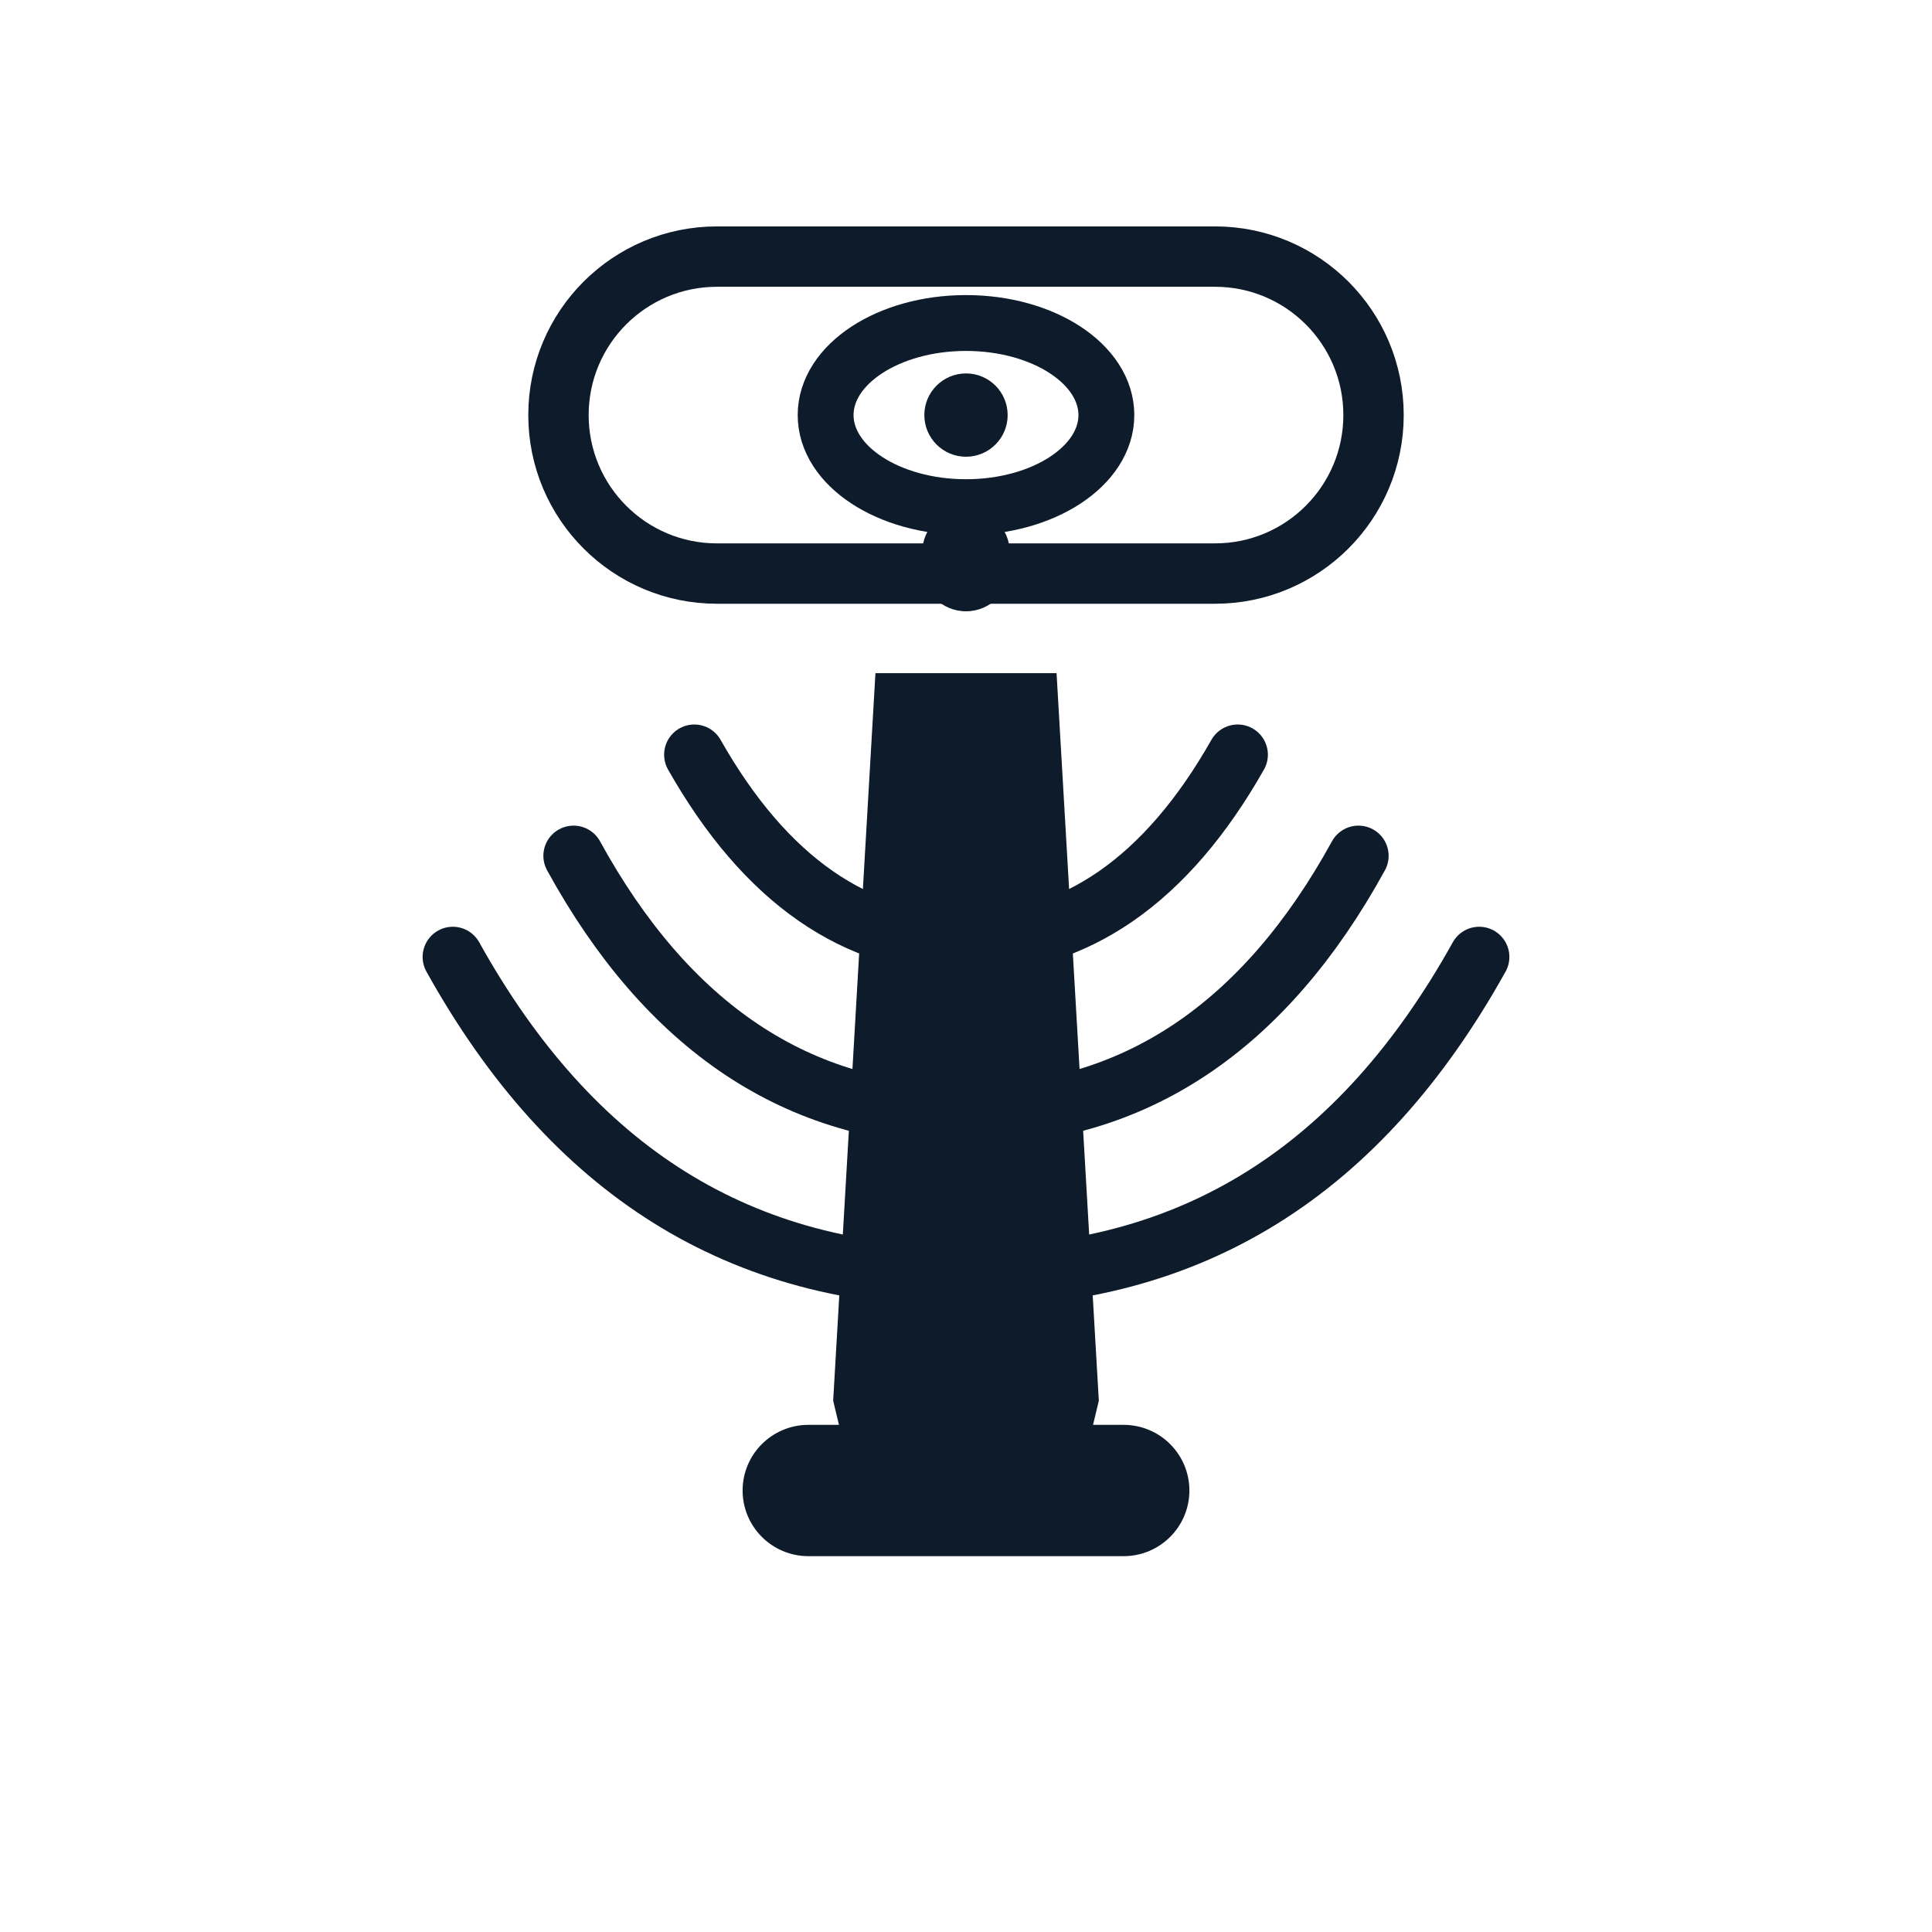
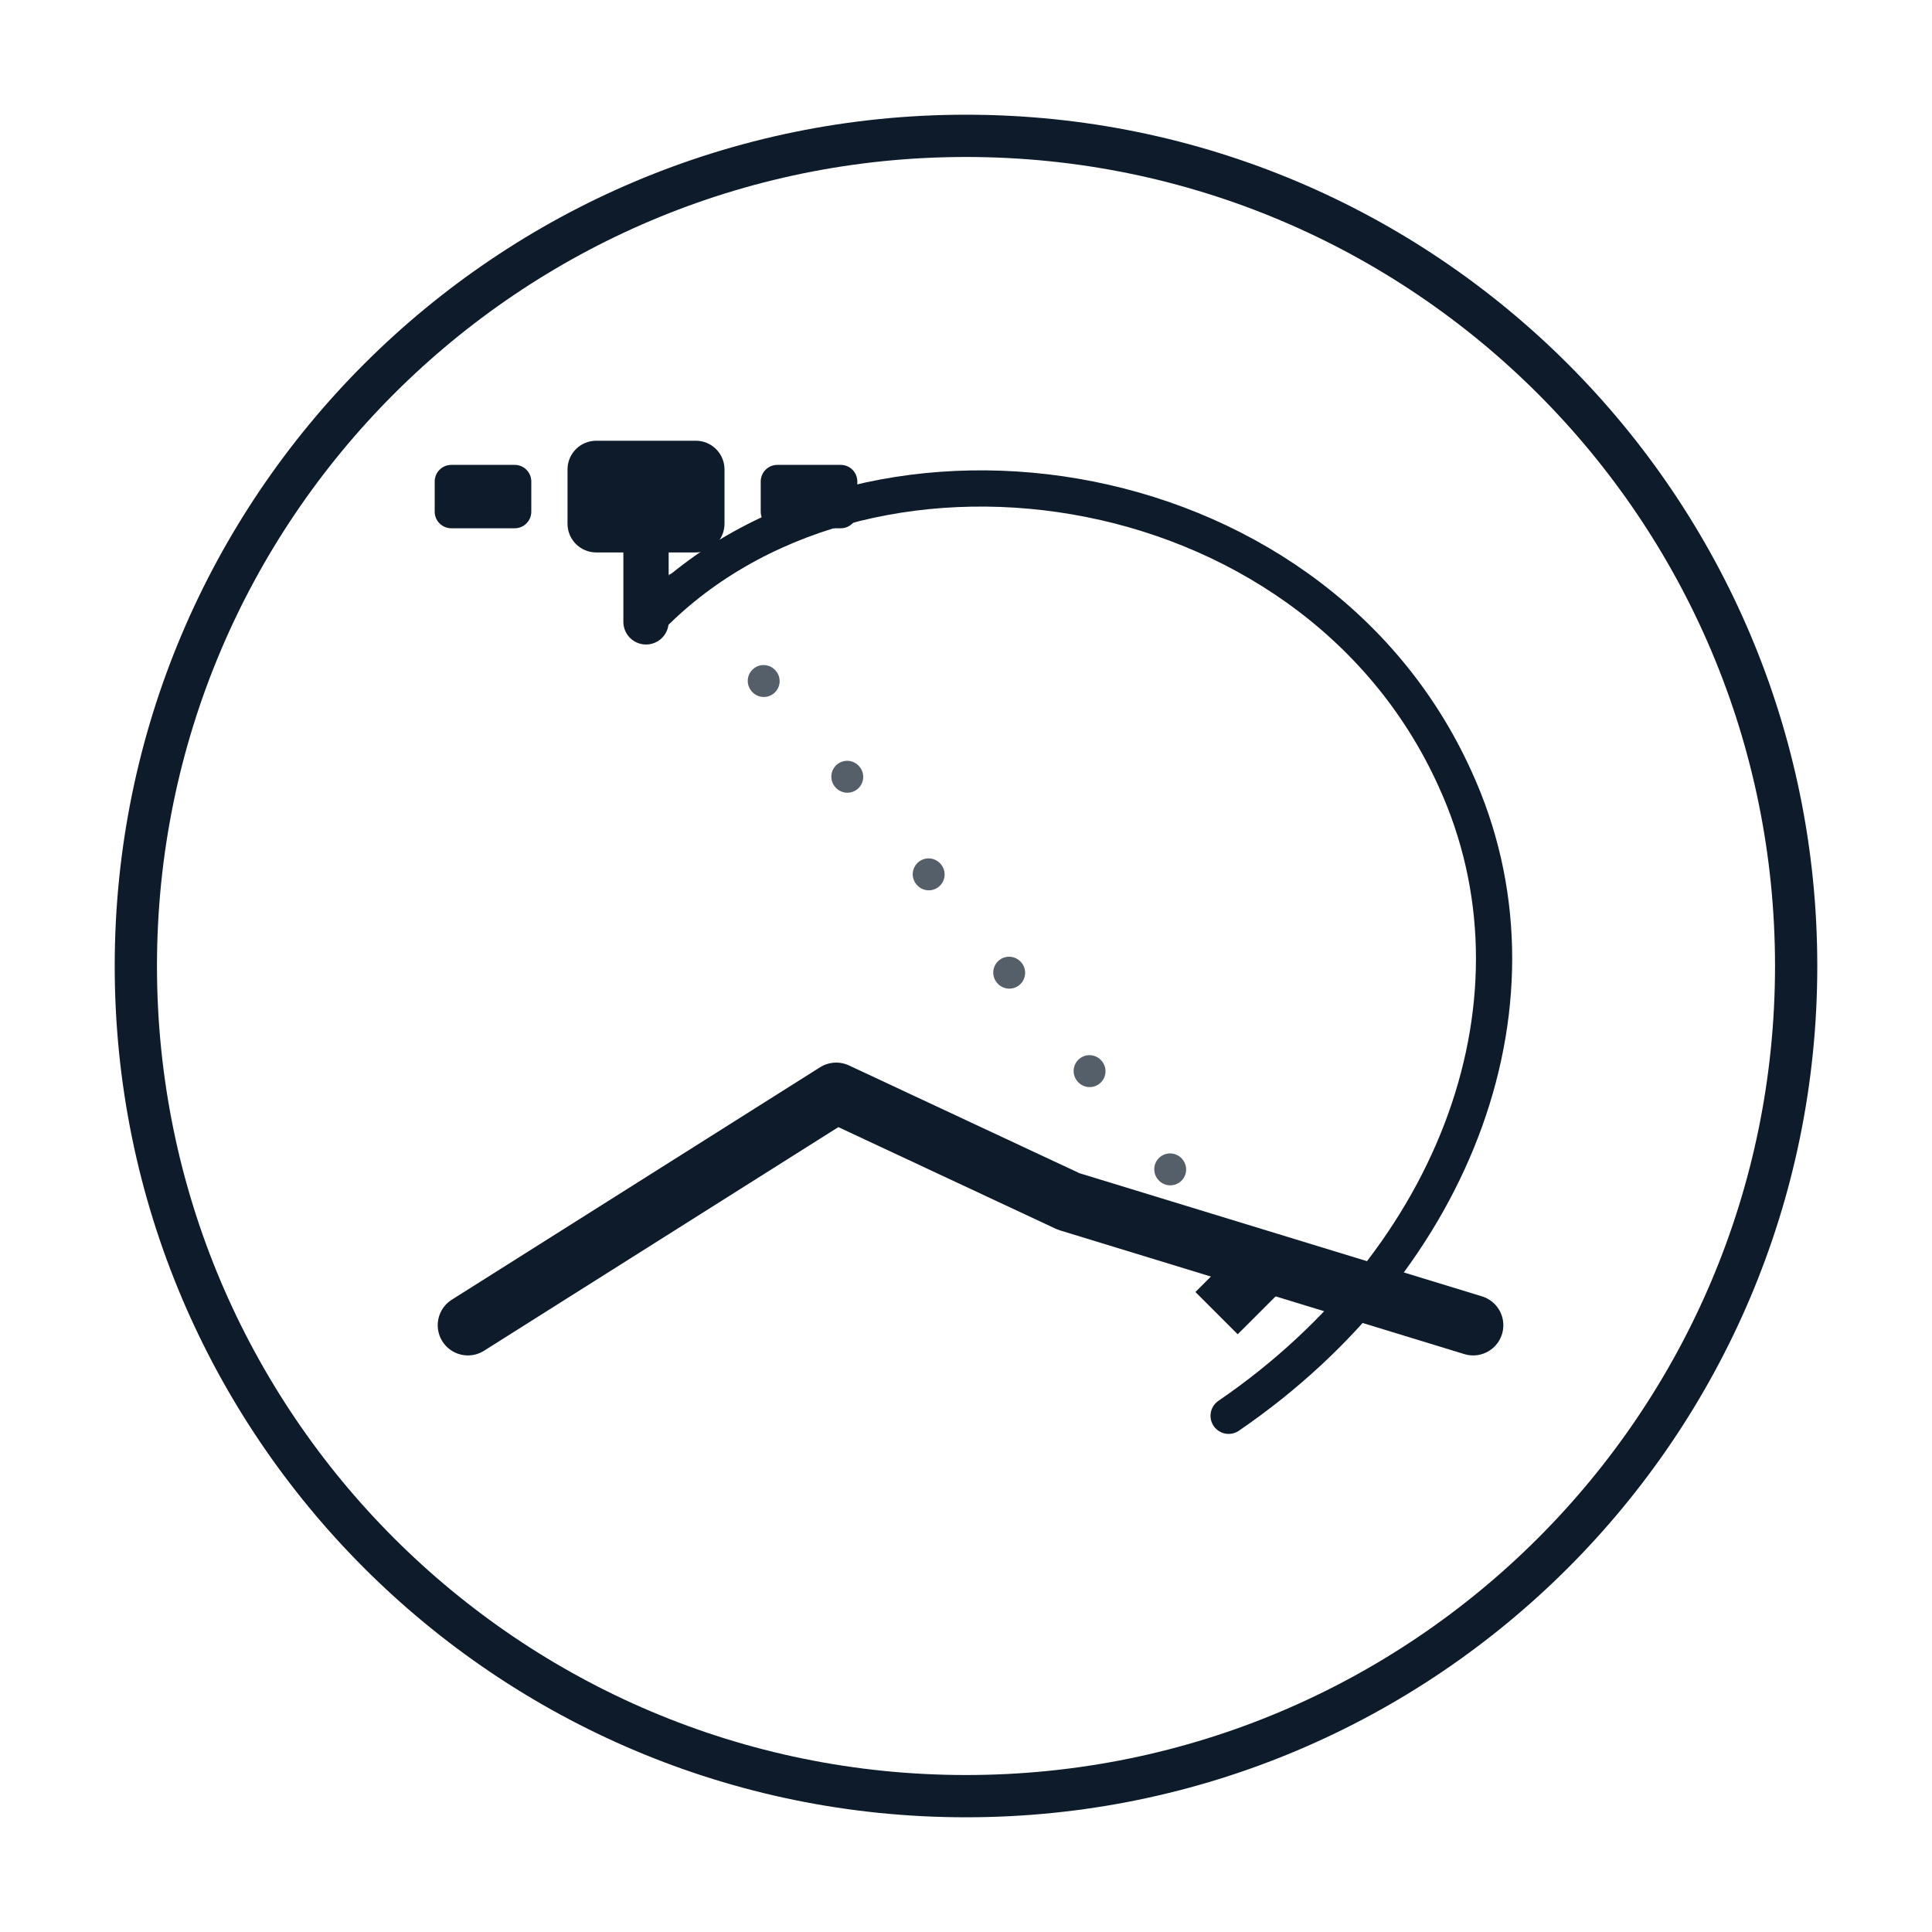
<svg xmlns="http://www.w3.org/2000/svg" viewBox="0 0 64 64" fill="none">
-   <path d="M27.6 46.4L29 22.3H35L36.4 46.4L35.3 51H28.7L27.6 46.4Z" fill="#0D1B2A" />
-   <rect x="24.6" y="47.2" width="14.8" height="4.35" rx="2.18" fill="#0D1B2A" />
-   <rect x="30.55" y="16.85" width="2.9" height="3.4" rx="1.45" fill="#0D1B2A" />
-   <rect x="18.5" y="8.5" width="27" height="10.5" rx="5.25" stroke="#0D1B2A" stroke-width="2" />
-   <ellipse cx="32" cy="13.75" rx="4.65" ry="3.05" stroke="#0D1B2A" stroke-width="1.85" />
-   <circle cx="32" cy="13.75" r="1.38" fill="#0D1B2A" />
-   <path d="M23 25C25.35 29.15 28.38 31.25 32 31.25C35.62 31.25 38.65 29.15 41 25" stroke="#0D1B2A" stroke-width="2" stroke-linecap="round" stroke-linejoin="round" />
-   <path d="M19 28.35C22.1 34 26.42 36.95 32 36.95C37.58 36.95 41.9 34 45 28.35" stroke="#0D1B2A" stroke-width="2" stroke-linecap="round" stroke-linejoin="round" />
-   <path d="M15 31.7C18.95 38.8 24.52 42.3 32 42.3C39.48 42.3 45.05 38.8 49 31.7" stroke="#0D1B2A" stroke-width="2" stroke-linecap="round" stroke-linejoin="round" />
+   <circle cx="32" cy="32" r="27.5" stroke="#0D1B2A" stroke-width="1.4" />
+   <rect x="18.8" y="14.6" width="5.2" height="3.7" rx="0.95" fill="#0D1B2A" />
+   <rect x="14.4" y="15.4" width="3.2" height="2.1" rx="0.55" fill="#0D1B2A" />
+   <rect x="25.2" y="15.4" width="3.2" height="2.1" rx="0.55" fill="#0D1B2A" />
+   <path d="M21.4 18.3V20.6" stroke="#0D1B2A" stroke-width="1.5" stroke-linecap="round" />
+   <path d="M21.4 20.6C28.4 13.2 43.4 15.2 48.2 25.8C51.5 33 48.3 41.7 40.7 46.9" stroke="#0D1B2A" stroke-width="1.2" stroke-linecap="round" stroke-linejoin="round" />
+   <path d="M22.4 19.5C27.4 24.5 32 30.6 40.8 41.2" stroke="#0D1B2A" stroke-width="1.05" stroke-linecap="round" stroke-dasharray="0.01 4.2" opacity="0.7" />
+   <path d="M15.5 43.9L27.7 36.2L35.4 39.8L48.8 43.9" stroke="#0D1B2A" stroke-width="2" stroke-linecap="round" stroke-linejoin="round" />
+   <path d="M41 41.4L42.4 42.8L41 44.2L39.6 42.8Z" fill="#0D1B2A" />
</svg>
